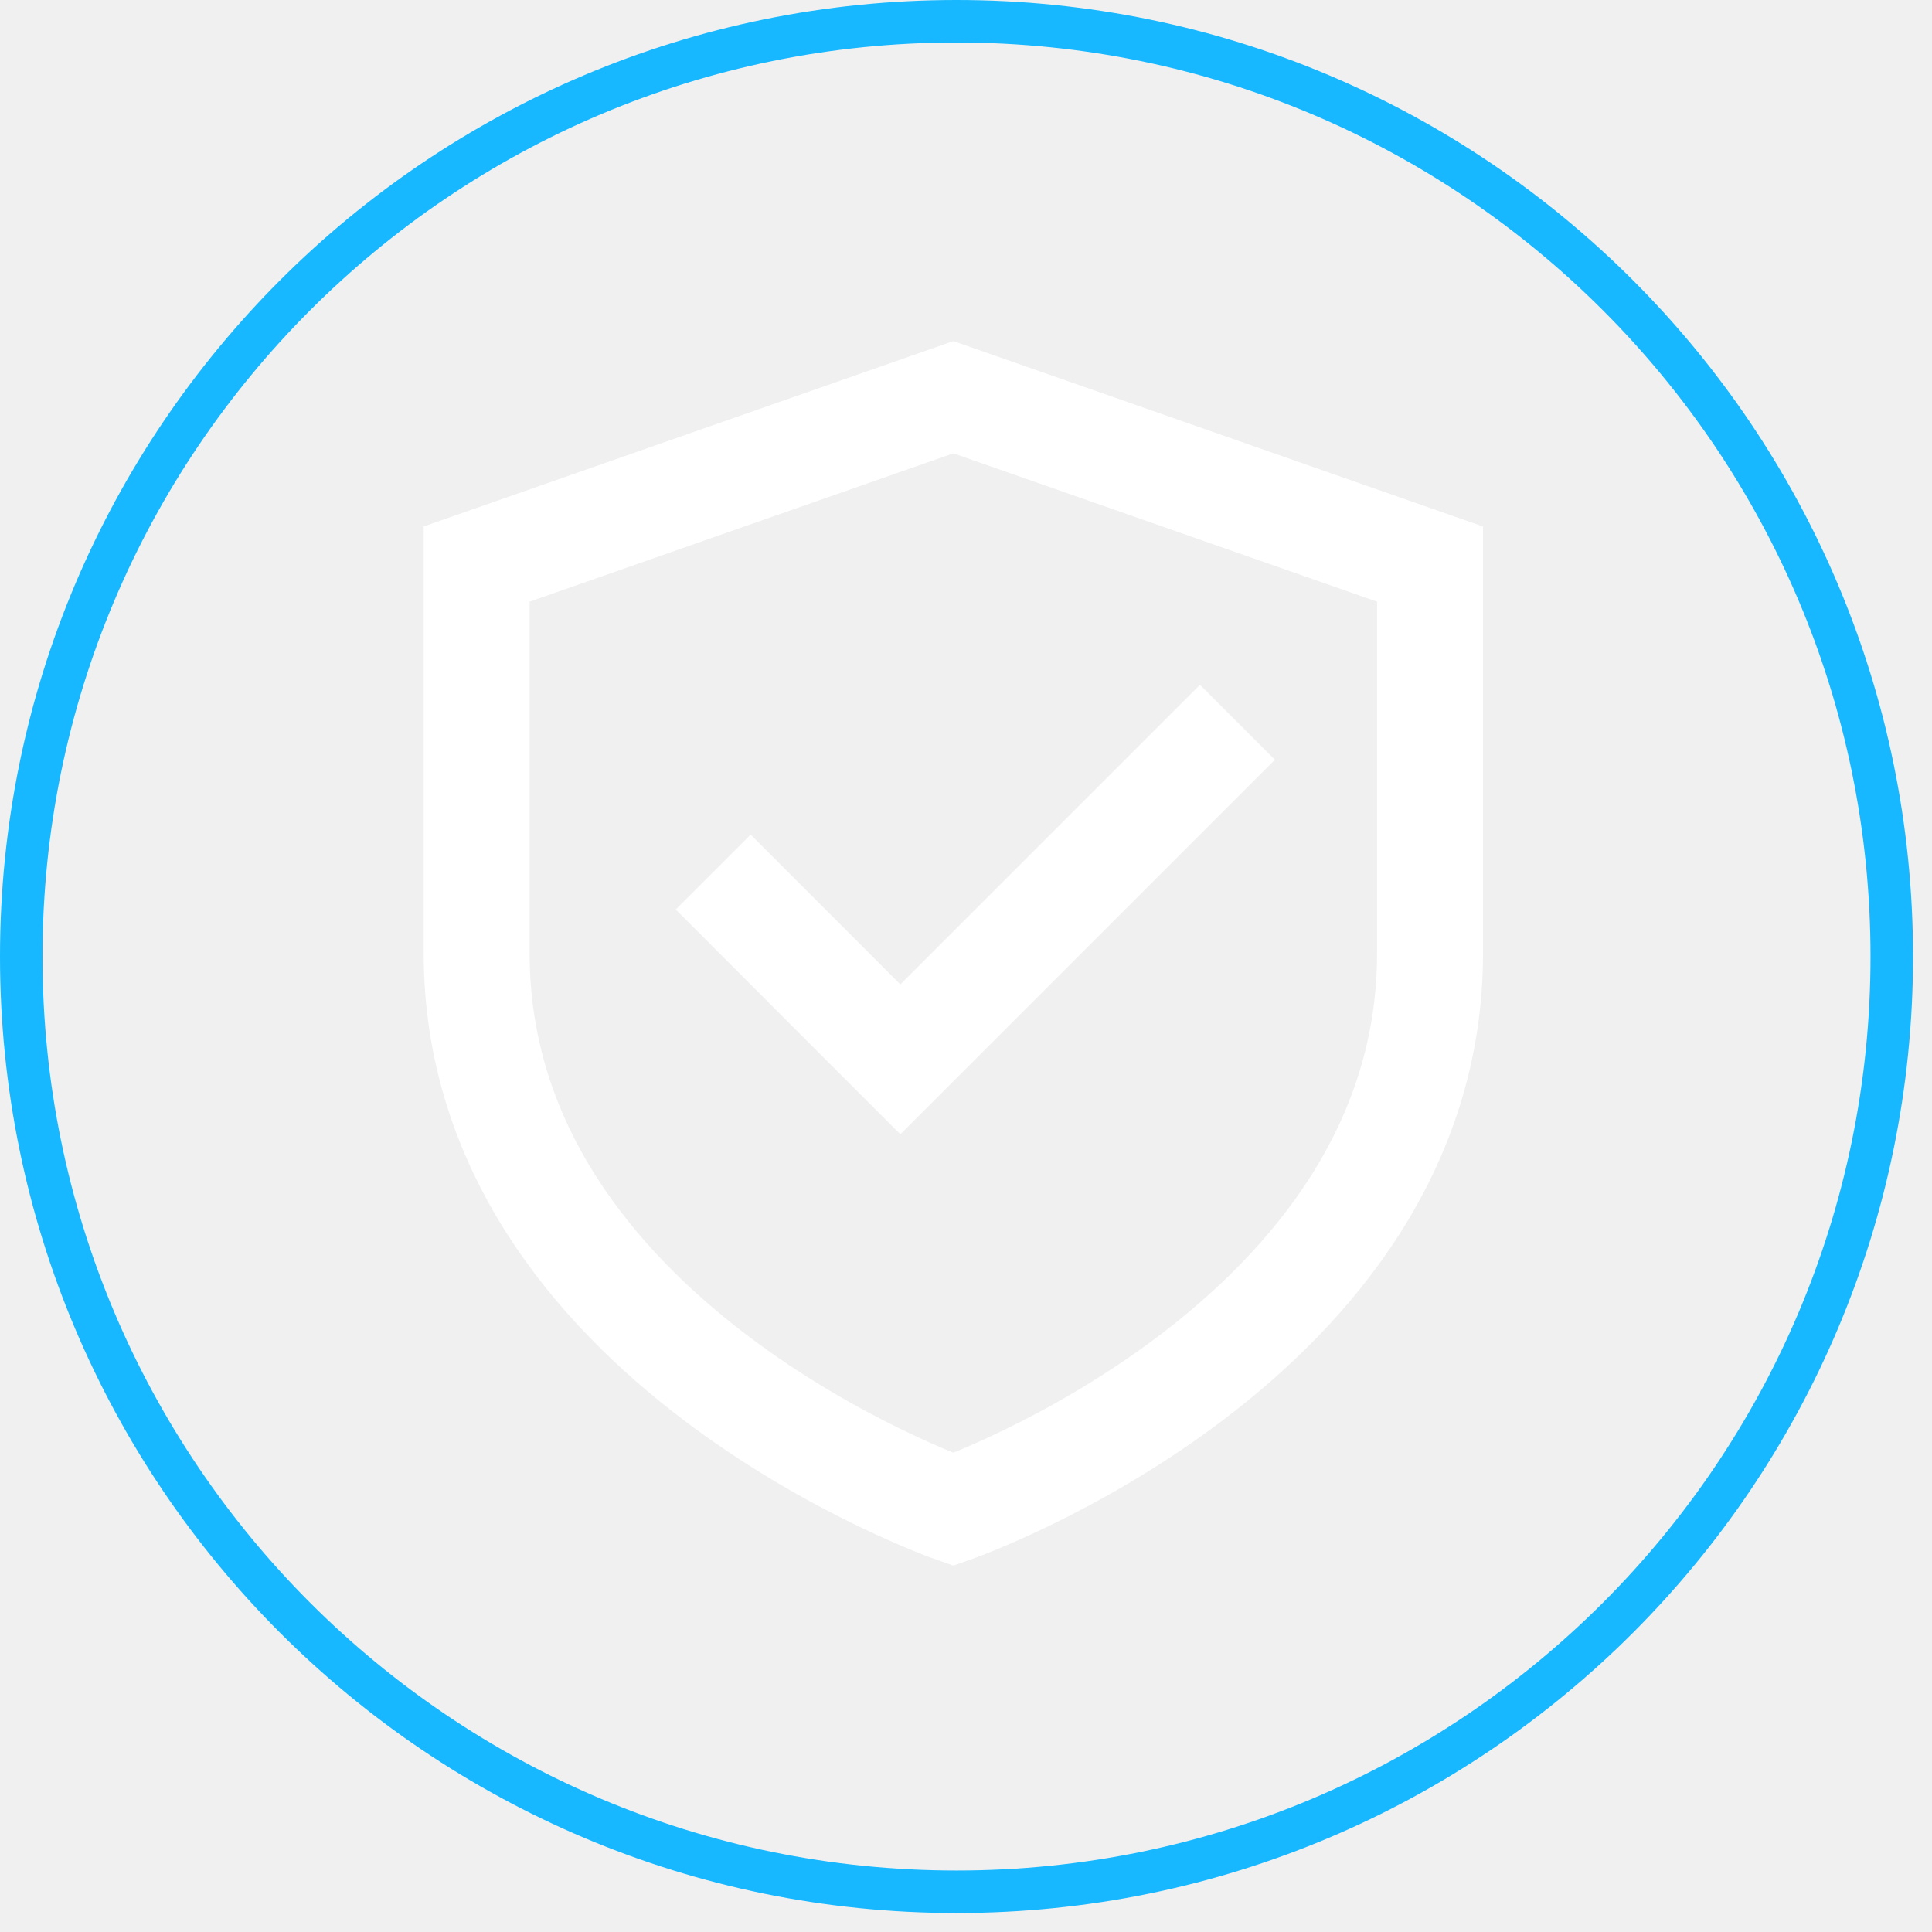
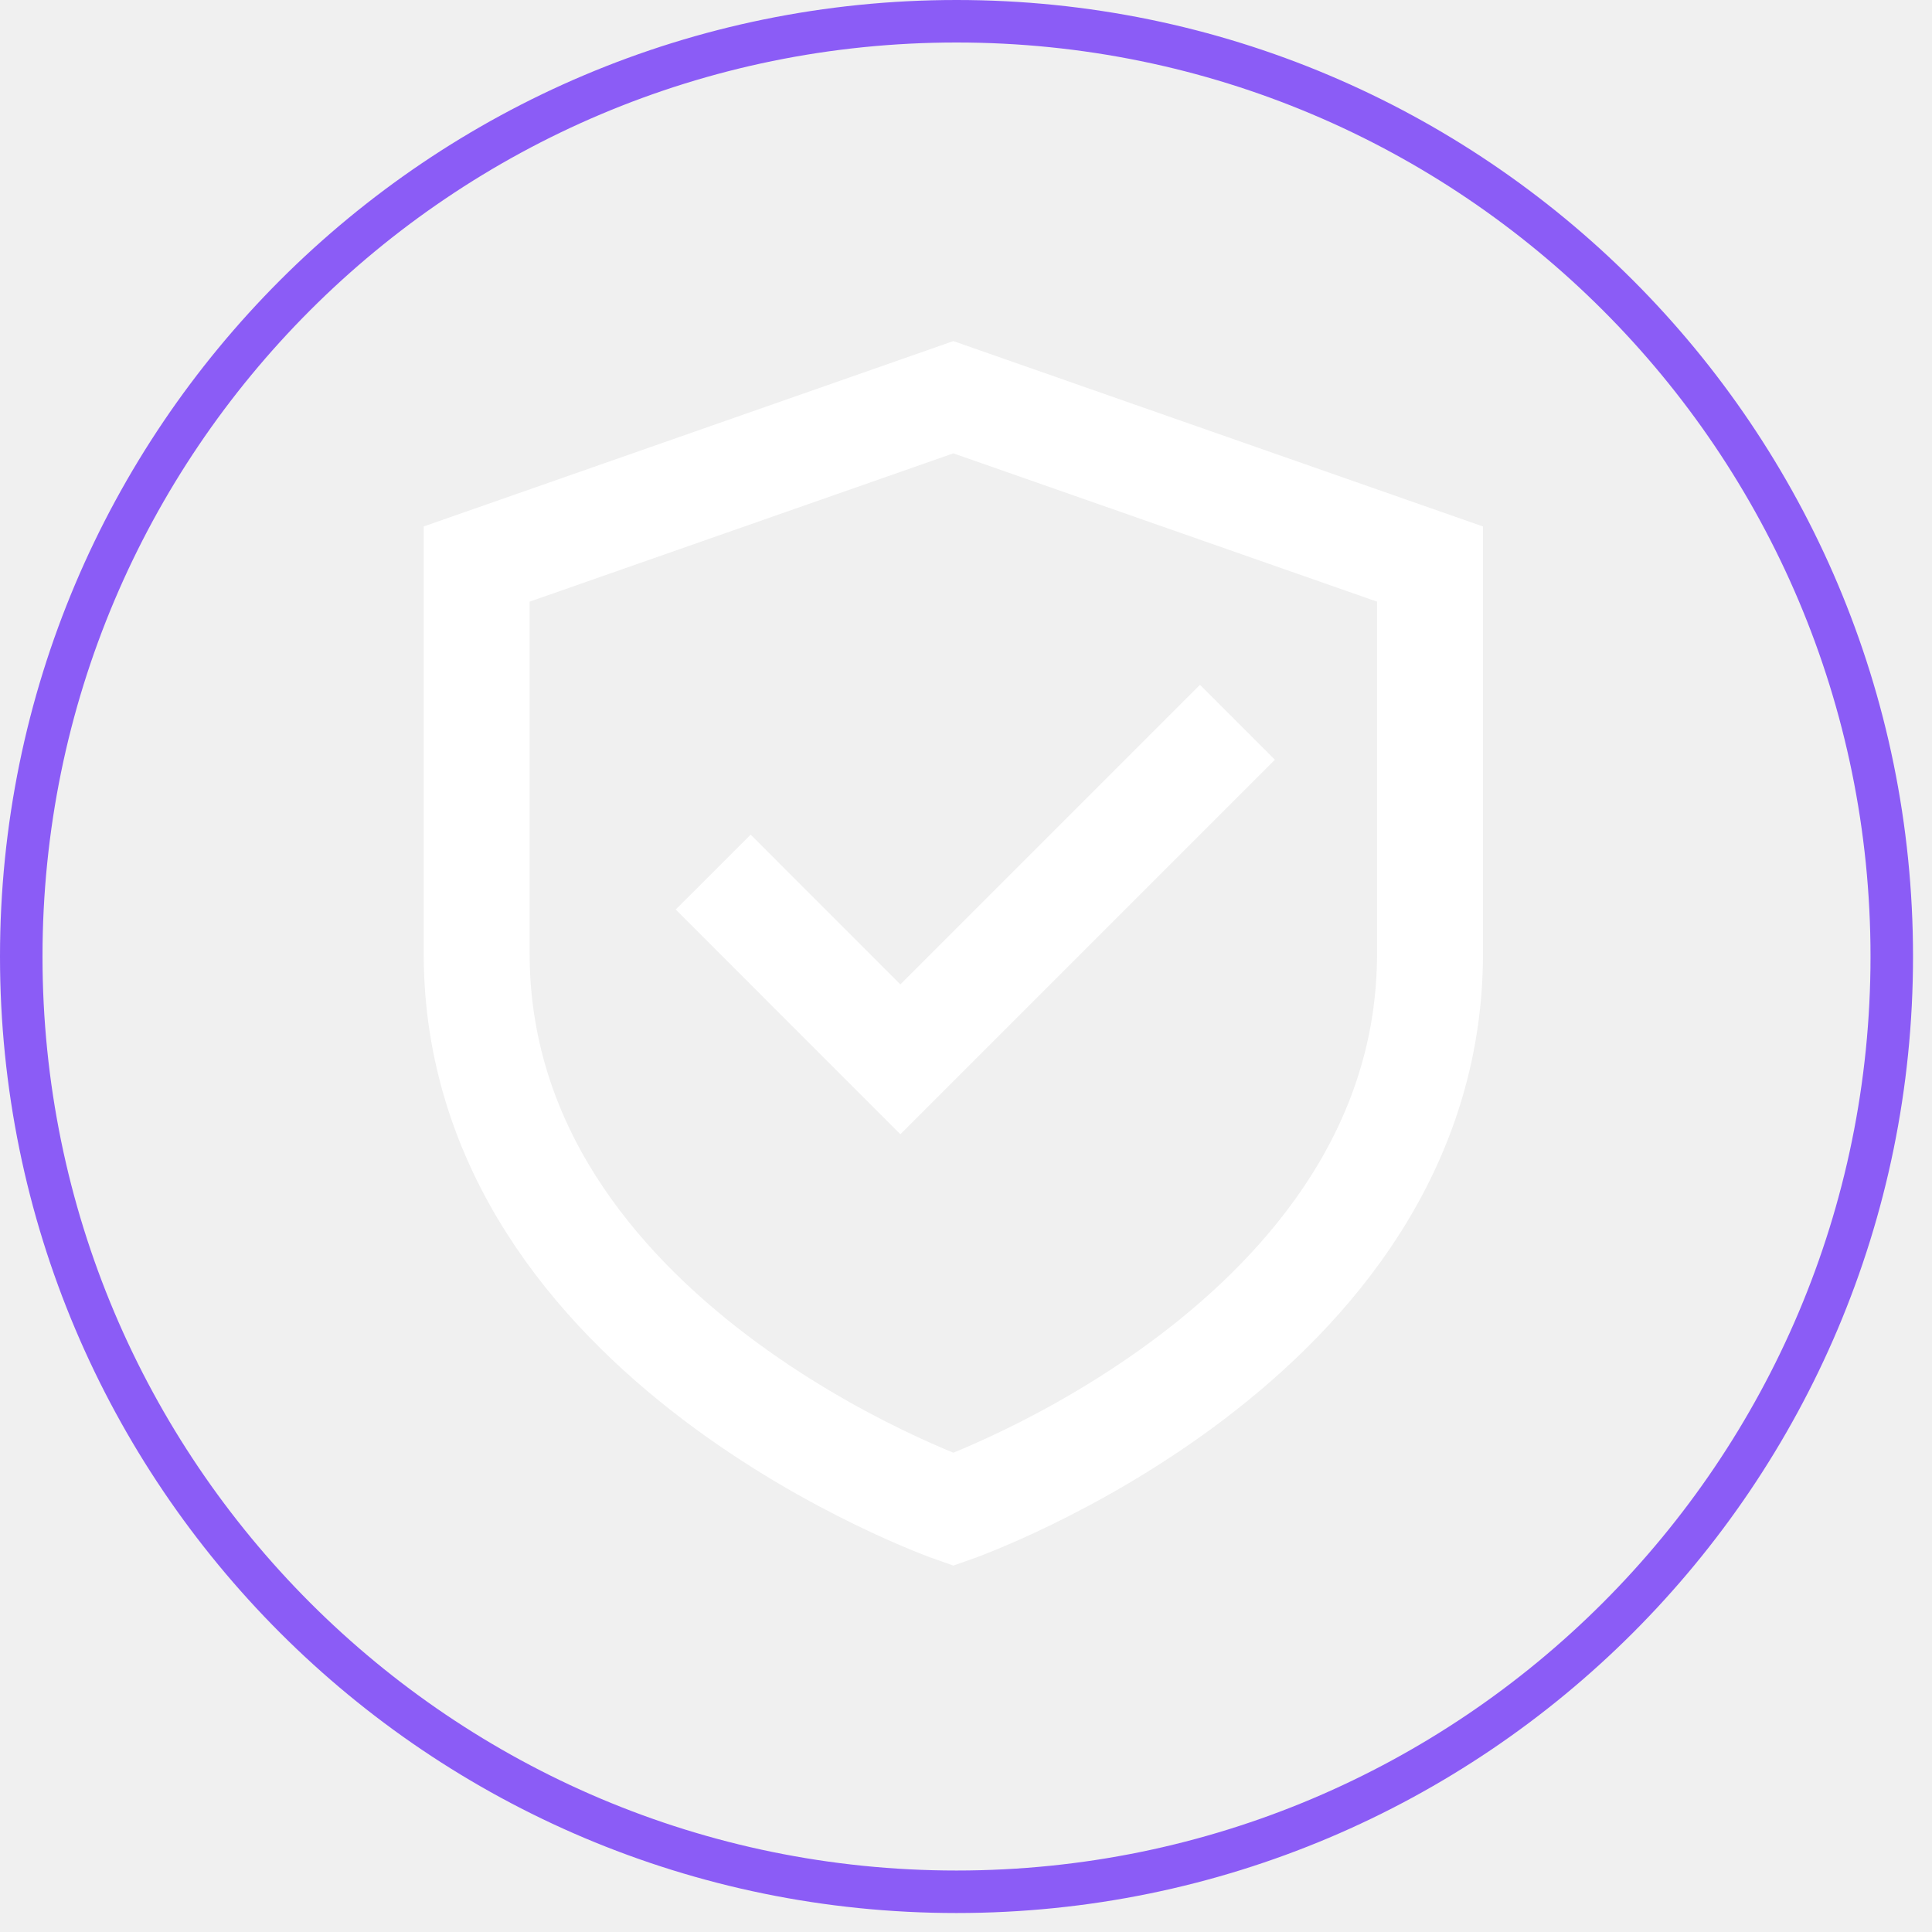
<svg xmlns="http://www.w3.org/2000/svg" width="90" height="90" viewBox="0 0 90 90" fill="none">
-   <rect x="0.99" y="0.99" width="87.136" height="87.136" rx="43.568" stroke="#17B8FF" stroke-width="1.98" />
+   <rect x="0.99" y="0.99" width="87.136" height="87.136" rx="43.568" stroke="#8B5CF6" stroke-width="1.98" />
  <path d="M22.205 26.276V44.41C22.205 62.545 44.411 70.317 44.411 70.317C44.411 70.317 66.616 62.545 66.616 44.41V26.276L44.411 18.504L22.205 26.276Z" stroke="white" stroke-width="4.935" stroke-linecap="square" />
  <path d="M34.967 42.37L41.942 49.348L55.899 35.391" stroke="white" stroke-width="4.935" stroke-linecap="square" />
</svg>
